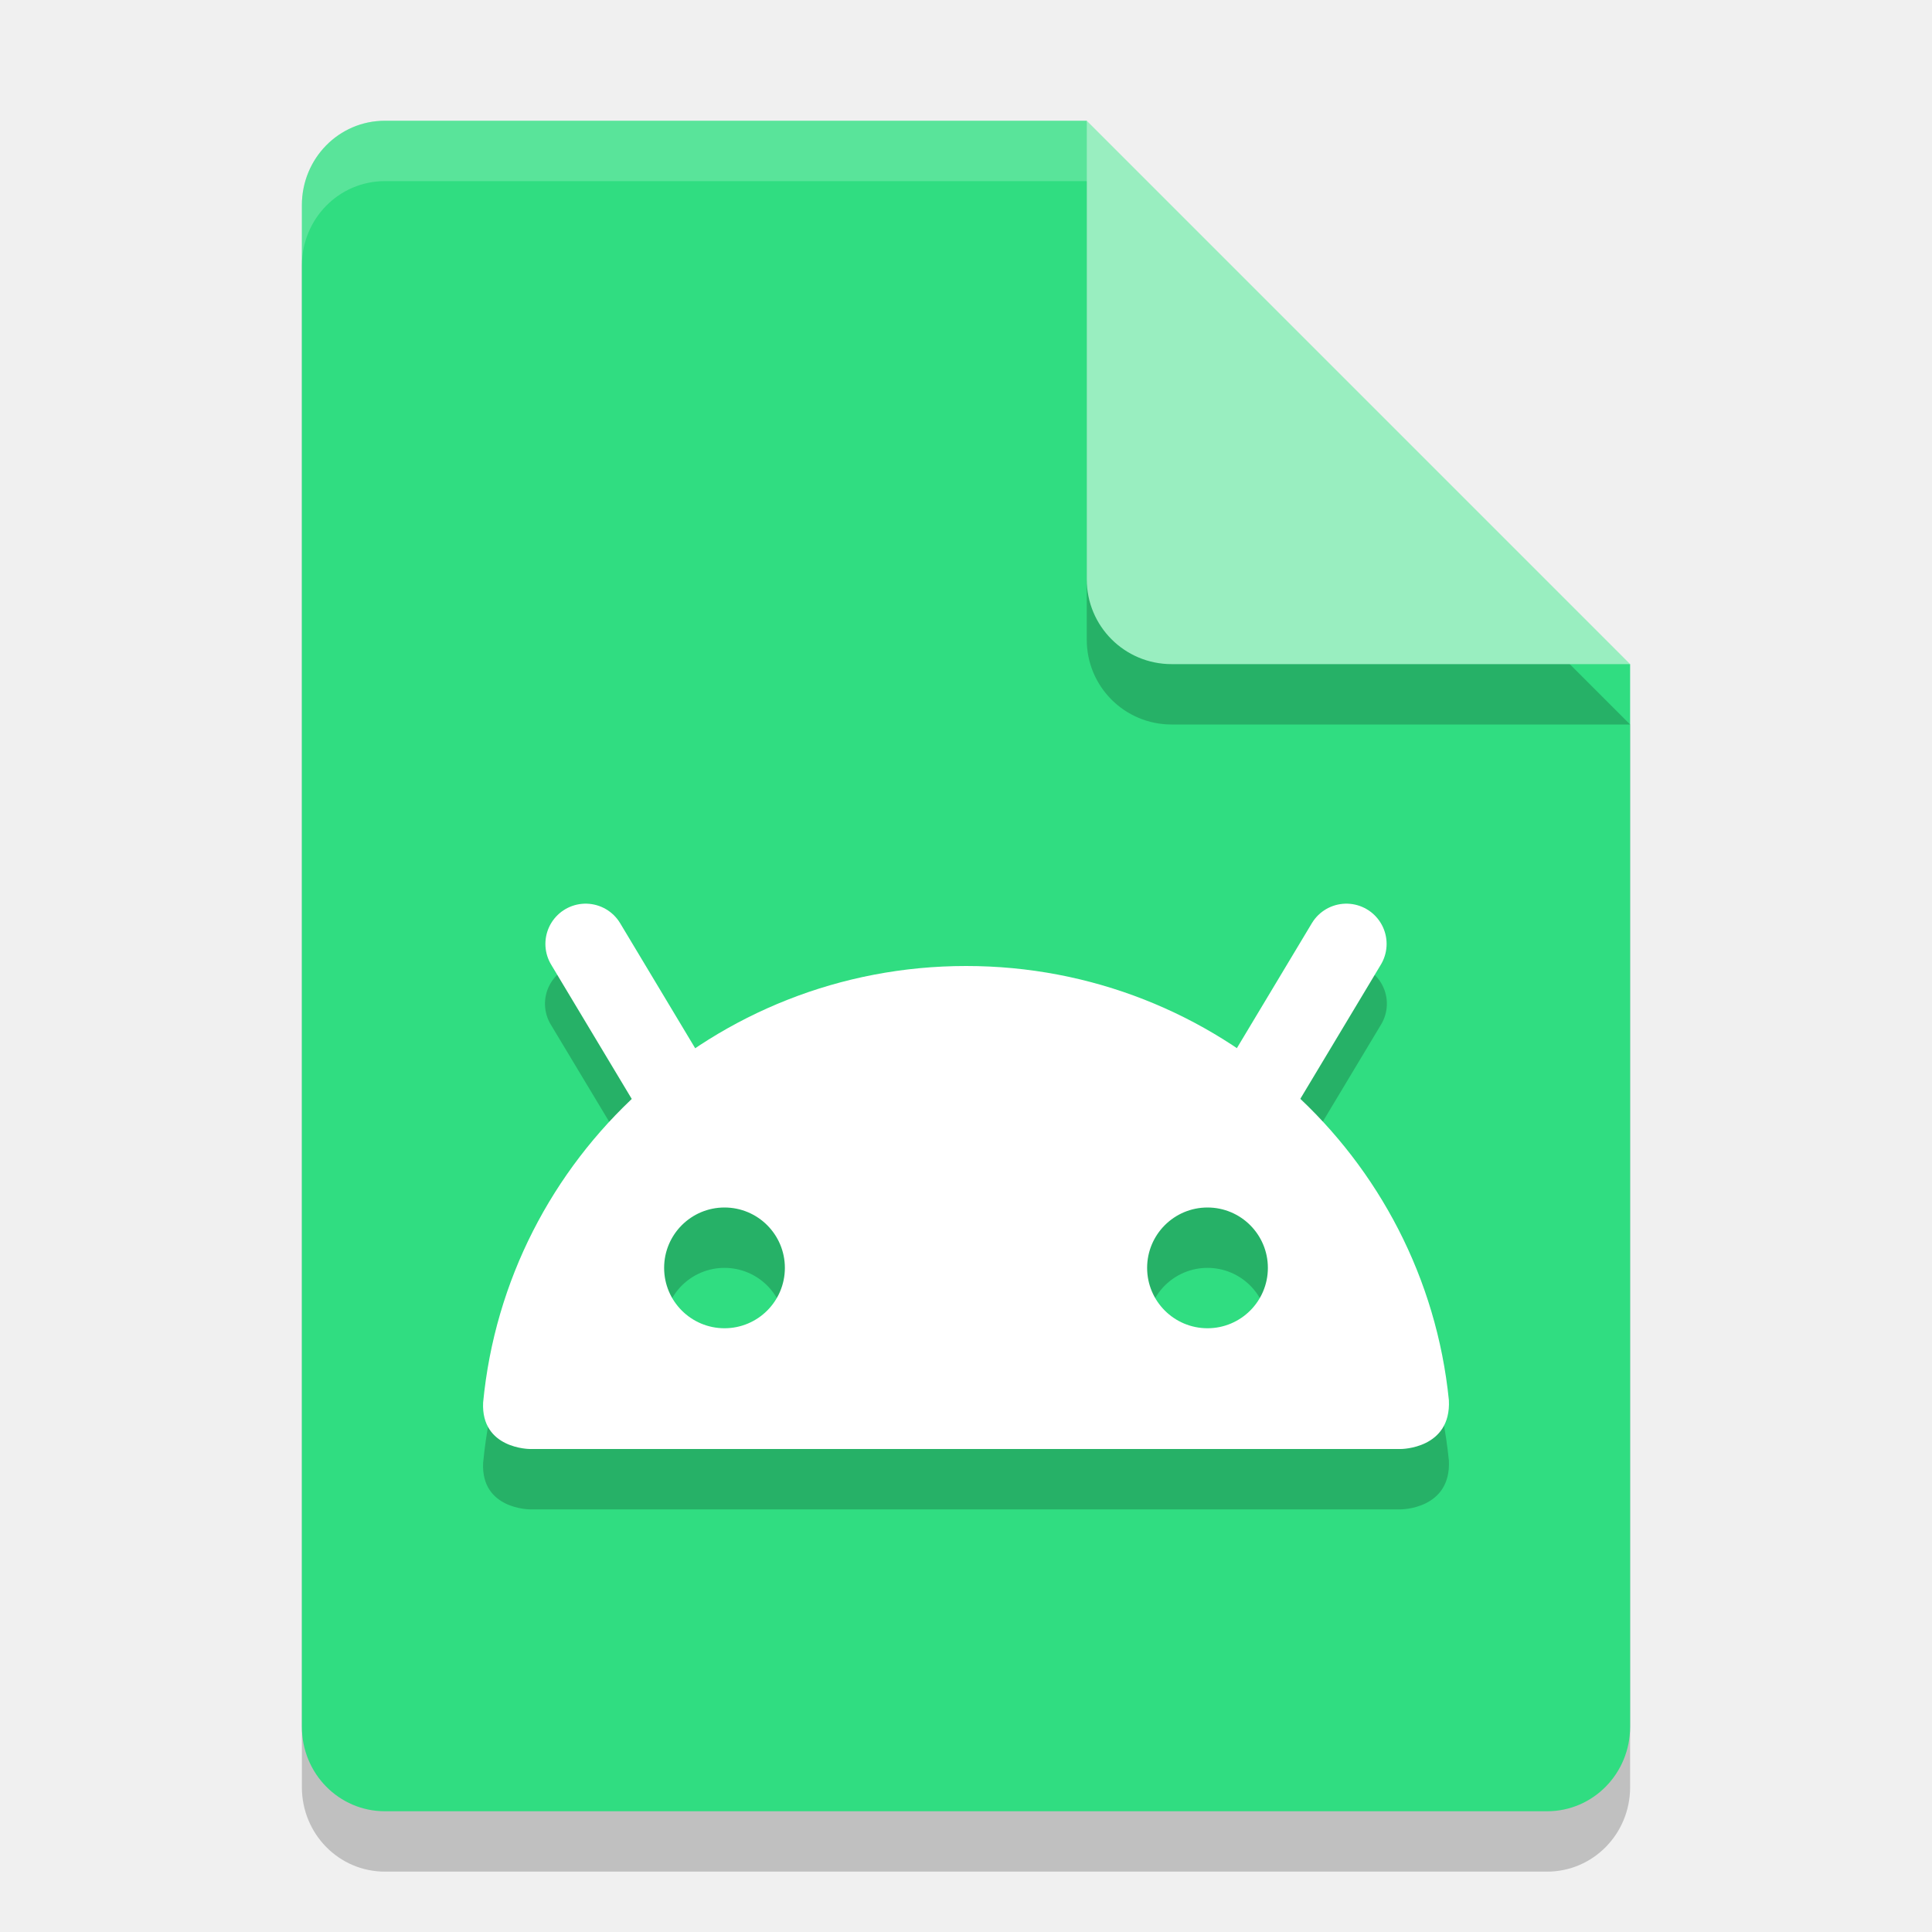
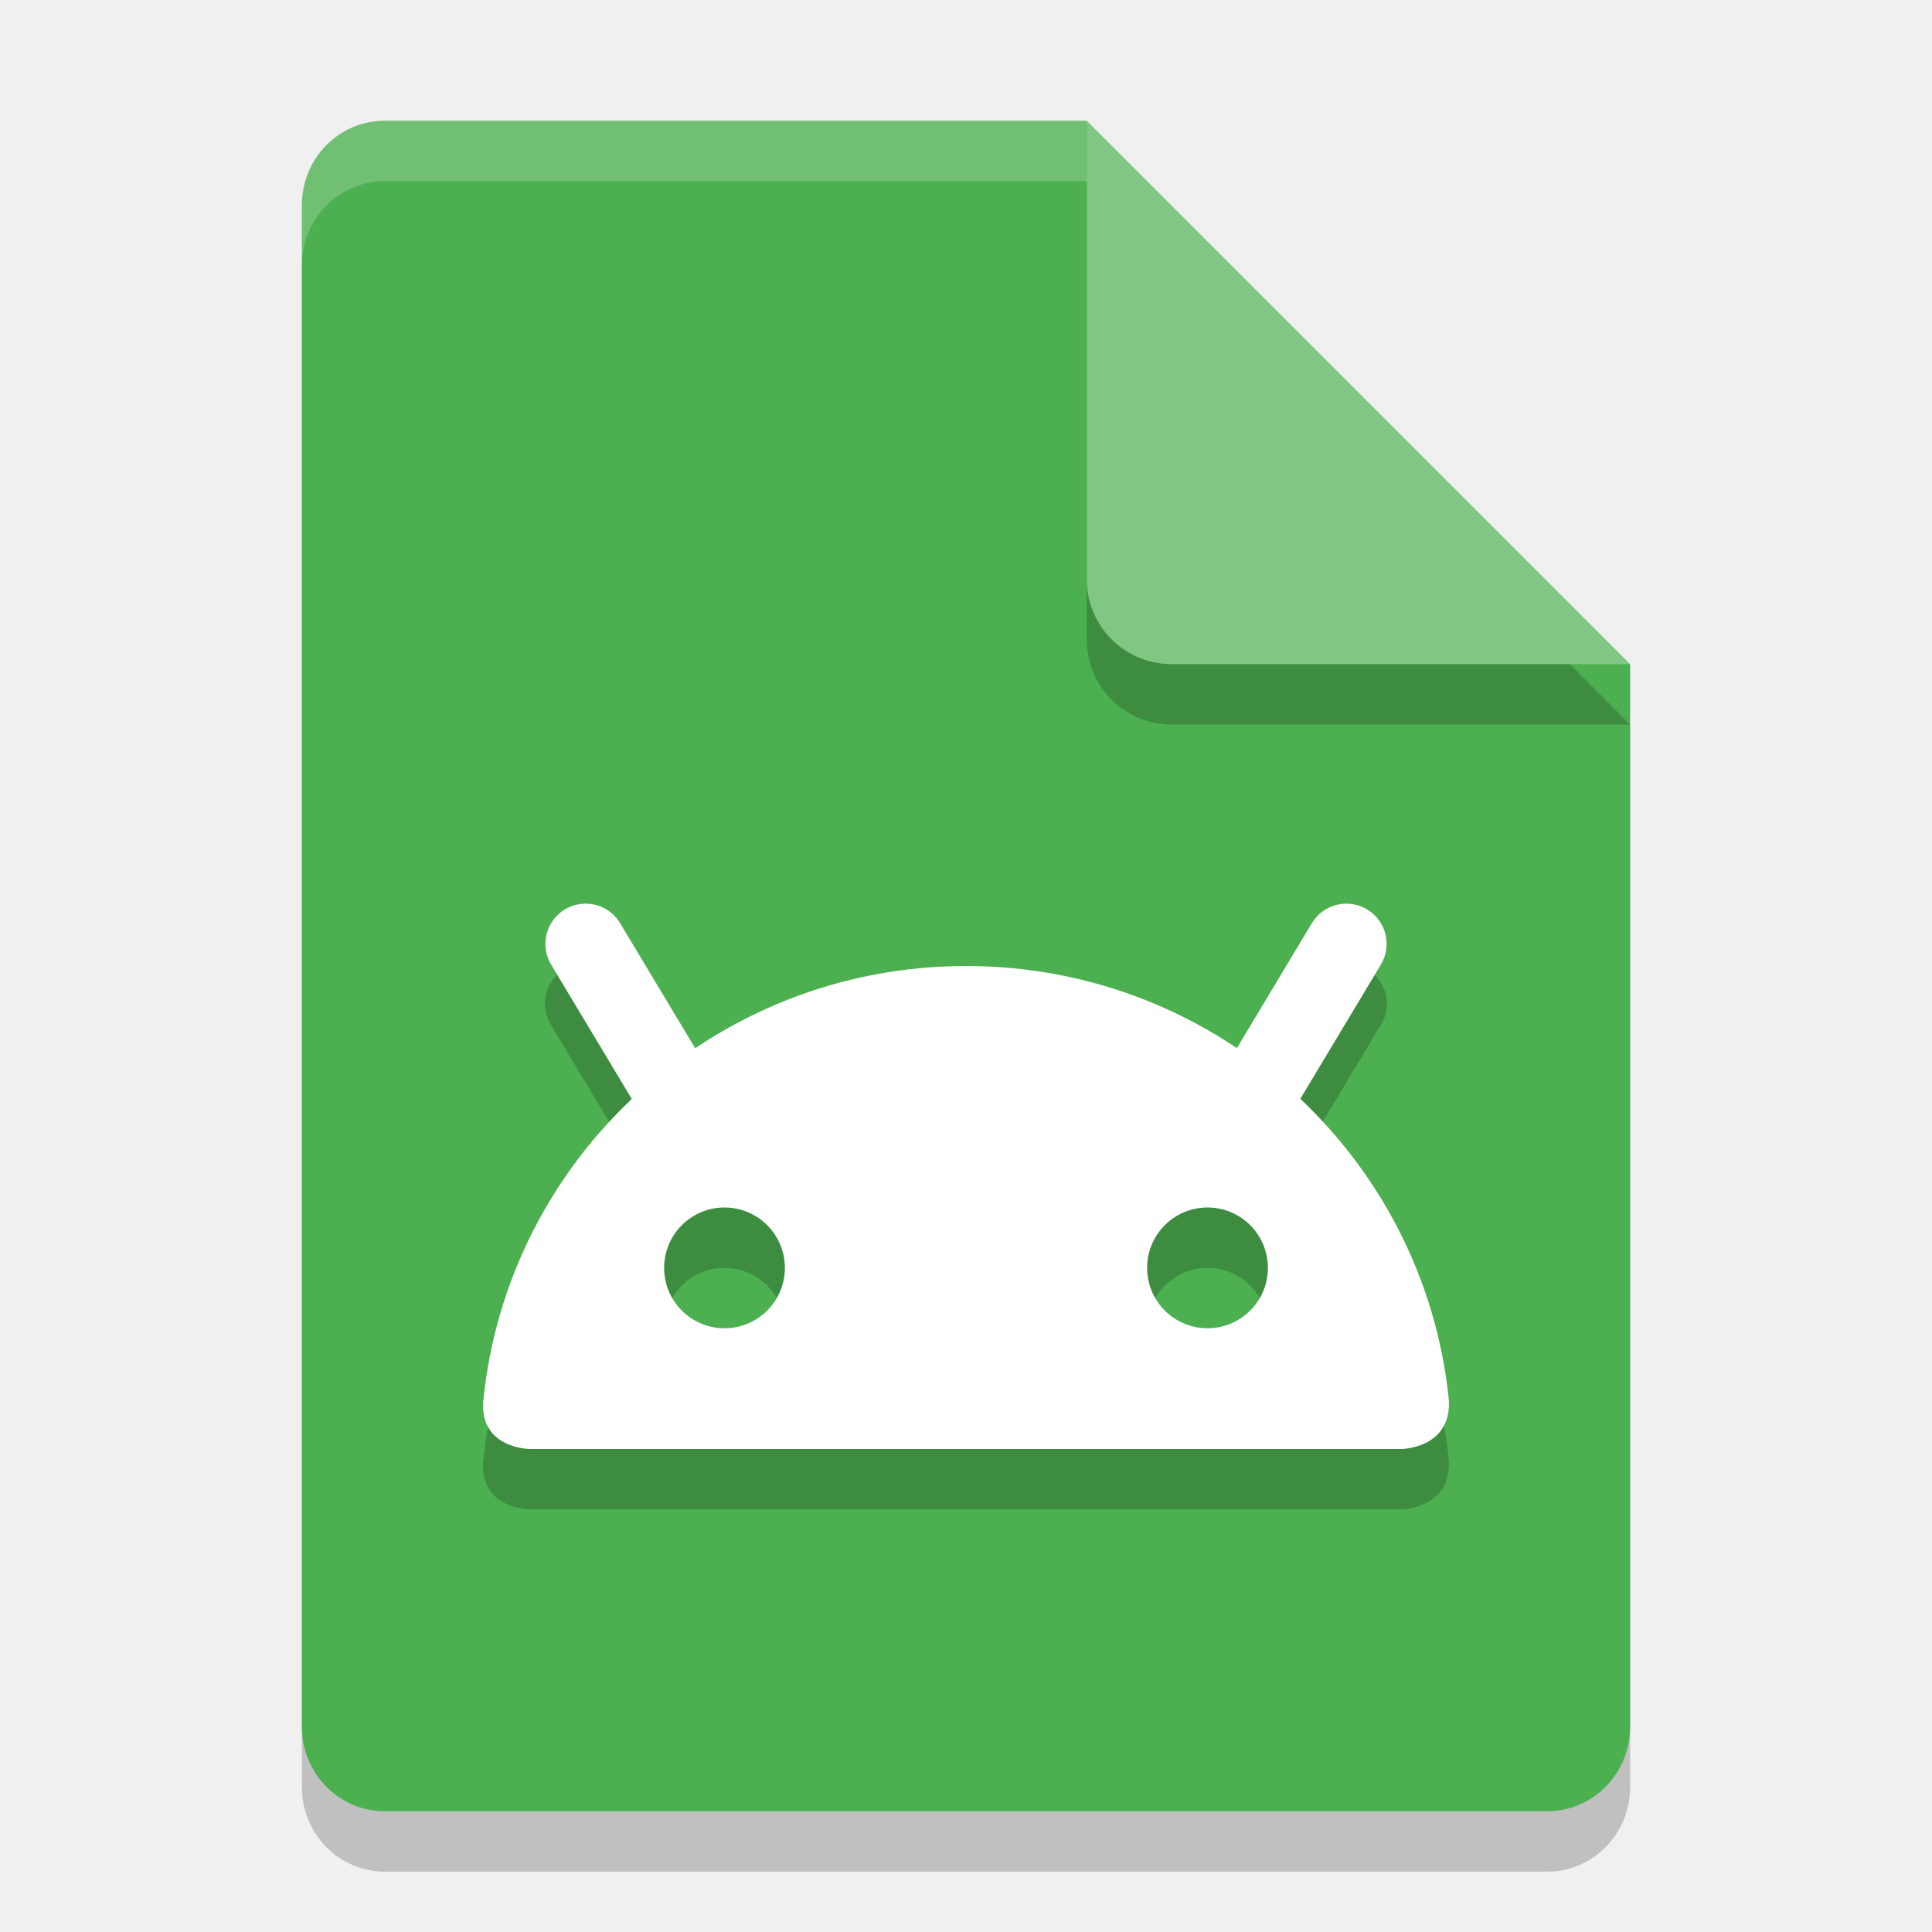
- <svg xmlns="http://www.w3.org/2000/svg" width="32" height="32" version="1.1">
-   <path style="opacity:0.2" d="M 6.375,3 C 5.613,3 5,3.624 5,4.4 V 29.6 C 5,30.375 5.613,31 6.375,31 h 19.25 C 26.386,31 27,30.375 27,29.6 V 12 L 20,10 18,3 Z" />
-   <path style="fill:#30dd81" d="M 6.375,2 C 5.613,2 5,2.624 5,3.4 V 28.6 C 5,29.375 5.613,30 6.375,30 h 19.25 C 26.386,30 27,29.375 27,28.6 V 11 L 20,9 18,2 Z" />
-   <path style="opacity:0.2" d="M 27,12 18,3 v 7.594 C 18,11.373 18.628,12 19.406,12 Z" />
-   <path style="fill:#99eec0" d="M 27,11 18,2 V 9.594 C 18,10.373 18.628,11 19.406,11 Z" />
-   <path style="opacity:0.2;fill:#ffffff" d="M 6.375,2 C 5.613,2 5,2.625 5,3.4 v 1 C 5,3.625 5.613,3 6.375,3 H 18 V 2 Z" />
-   <path style="opacity:0.2" d="m 9.658,15.959 a 0.667,0.667 0 0 0 -0.531,1.018 l 1.34,2.23 C 9.103,20.499 8.191,22.258 8.002,24.23 7.965,25 8.777,25 8.777,25 H 23.203 c 0,0 0.835,-1.69e-4 0.795,-0.809 -0.197,-1.958 -1.109,-3.703 -2.465,-4.986 l 1.338,-2.229 a 0.667,0.667 0 0 0 -0.549,-1.018 0.667,0.667 0 0 0 -0.594,0.332 l -1.248,2.076 C 19.2,17.508 17.663,17 16.002,17 c -1.662,0 -3.201,0.509 -4.482,1.369 L 10.271,16.291 A 0.667,0.667 0 0 0 9.658,15.959 Z M 12,21 a 1,1 0 0 1 1,1 1,1 0 0 1 -1,1 1,1 0 0 1 -1,-1 1,1 0 0 1 1,-1 z m 8,0 a 1,1 0 0 1 1,1 1,1 0 0 1 -1,1 1,1 0 0 1 -1,-1 1,1 0 0 1 1,-1 z" />
-   <path style="fill:none;stroke:#ffffff;stroke-width:1.333;stroke-linecap:round" d="M 11.3,18.3 9.7,15.634" />
-   <path style="fill:none;stroke:#ffffff;stroke-width:1.333;stroke-linecap:round" d="M 20.7,18.3 22.3,15.634" />
-   <path style="fill:#ffffff" d="M 16.002 16 C 11.824 16 8.391 19.173 8.002 23.23 C 7.965 24 8.777 24 8.777 24 L 23.203 24 C 23.203 24 24.039 24 23.998 23.191 C 23.591 19.153 20.167 16 16.002 16 z M 12 20 A 1 1 0 0 1 13 21 A 1 1 0 0 1 12 22 A 1 1 0 0 1 11 21 A 1 1 0 0 1 12 20 z M 20 20 A 1 1 0 0 1 21 21 A 1 1 0 0 1 20 22 A 1 1 0 0 1 19 21 A 1 1 0 0 1 20 20 z" />
+ <svg xmlns="http://www.w3.org/2000/svg" width="32" height="32" version="1.1" id="svg20">
+   <defs id="defs24" />
+   <path style="opacity:0.2" d="M 6.375,3 C 5.613,3 5,3.624 5,4.4 V 29.6 C 5,30.375 5.613,31 6.375,31 h 19.25 C 26.386,31 27,30.375 27,29.6 V 12 L 20,10 18,3 Z" id="path2" />
+   <path style="fill:#4caf50" d="M 6.375,2 C 5.613,2 5,2.624 5,3.4 V 28.6 C 5,29.375 5.613,30 6.375,30 h 19.25 C 26.386,30 27,29.375 27,28.6 V 11 L 20,9 18,2 Z" id="path4" />
+   <path style="opacity:0.2" d="M 27,12 18,3 v 7.594 C 18,11.373 18.628,12 19.406,12 Z" id="path6" />
+   <path style="fill:#81c784" d="M 27,11 18,2 V 9.594 C 18,10.373 18.628,11 19.406,11 Z" id="path8" />
+   <path style="opacity:0.2;fill:#ffffff" d="M 6.375,2 C 5.613,2 5,2.625 5,3.4 v 1 C 5,3.625 5.613,3 6.375,3 H 18 V 2 Z" id="path10" />
+   <path style="opacity:0.2" d="m 9.658,15.959 a 0.667,0.667 0 0 0 -0.531,1.018 l 1.34,2.23 C 9.103,20.499 8.191,22.258 8.002,24.23 7.965,25 8.777,25 8.777,25 H 23.203 c 0,0 0.835,-1.69e-4 0.795,-0.809 -0.197,-1.958 -1.109,-3.703 -2.465,-4.986 l 1.338,-2.229 a 0.667,0.667 0 0 0 -0.549,-1.018 0.667,0.667 0 0 0 -0.594,0.332 l -1.248,2.076 C 19.2,17.508 17.663,17 16.002,17 c -1.662,0 -3.201,0.509 -4.482,1.369 L 10.271,16.291 A 0.667,0.667 0 0 0 9.658,15.959 Z M 12,21 a 1,1 0 0 1 1,1 1,1 0 0 1 -1,1 1,1 0 0 1 -1,-1 1,1 0 0 1 1,-1 z m 8,0 a 1,1 0 0 1 1,1 1,1 0 0 1 -1,1 1,1 0 0 1 -1,-1 1,1 0 0 1 1,-1 z" id="path12" />
+   <path style="fill:none;stroke:#ffffff;stroke-width:1.333;stroke-linecap:round" d="M 11.3,18.3 9.7,15.634" id="path14" />
+   <path style="fill:none;stroke:#ffffff;stroke-width:1.333;stroke-linecap:round" d="M 20.7,18.3 22.3,15.634" id="path16" />
+   <path style="fill:#ffffff" d="M 16.002 16 C 11.824 16 8.391 19.173 8.002 23.23 C 7.965 24 8.777 24 8.777 24 L 23.203 24 C 23.203 24 24.039 24 23.998 23.191 C 23.591 19.153 20.167 16 16.002 16 z M 12 20 A 1 1 0 0 1 13 21 A 1 1 0 0 1 12 22 A 1 1 0 0 1 11 21 A 1 1 0 0 1 12 20 z M 20 20 A 1 1 0 0 1 21 21 A 1 1 0 0 1 20 22 A 1 1 0 0 1 19 21 A 1 1 0 0 1 20 20 z" id="path18" />
</svg>
